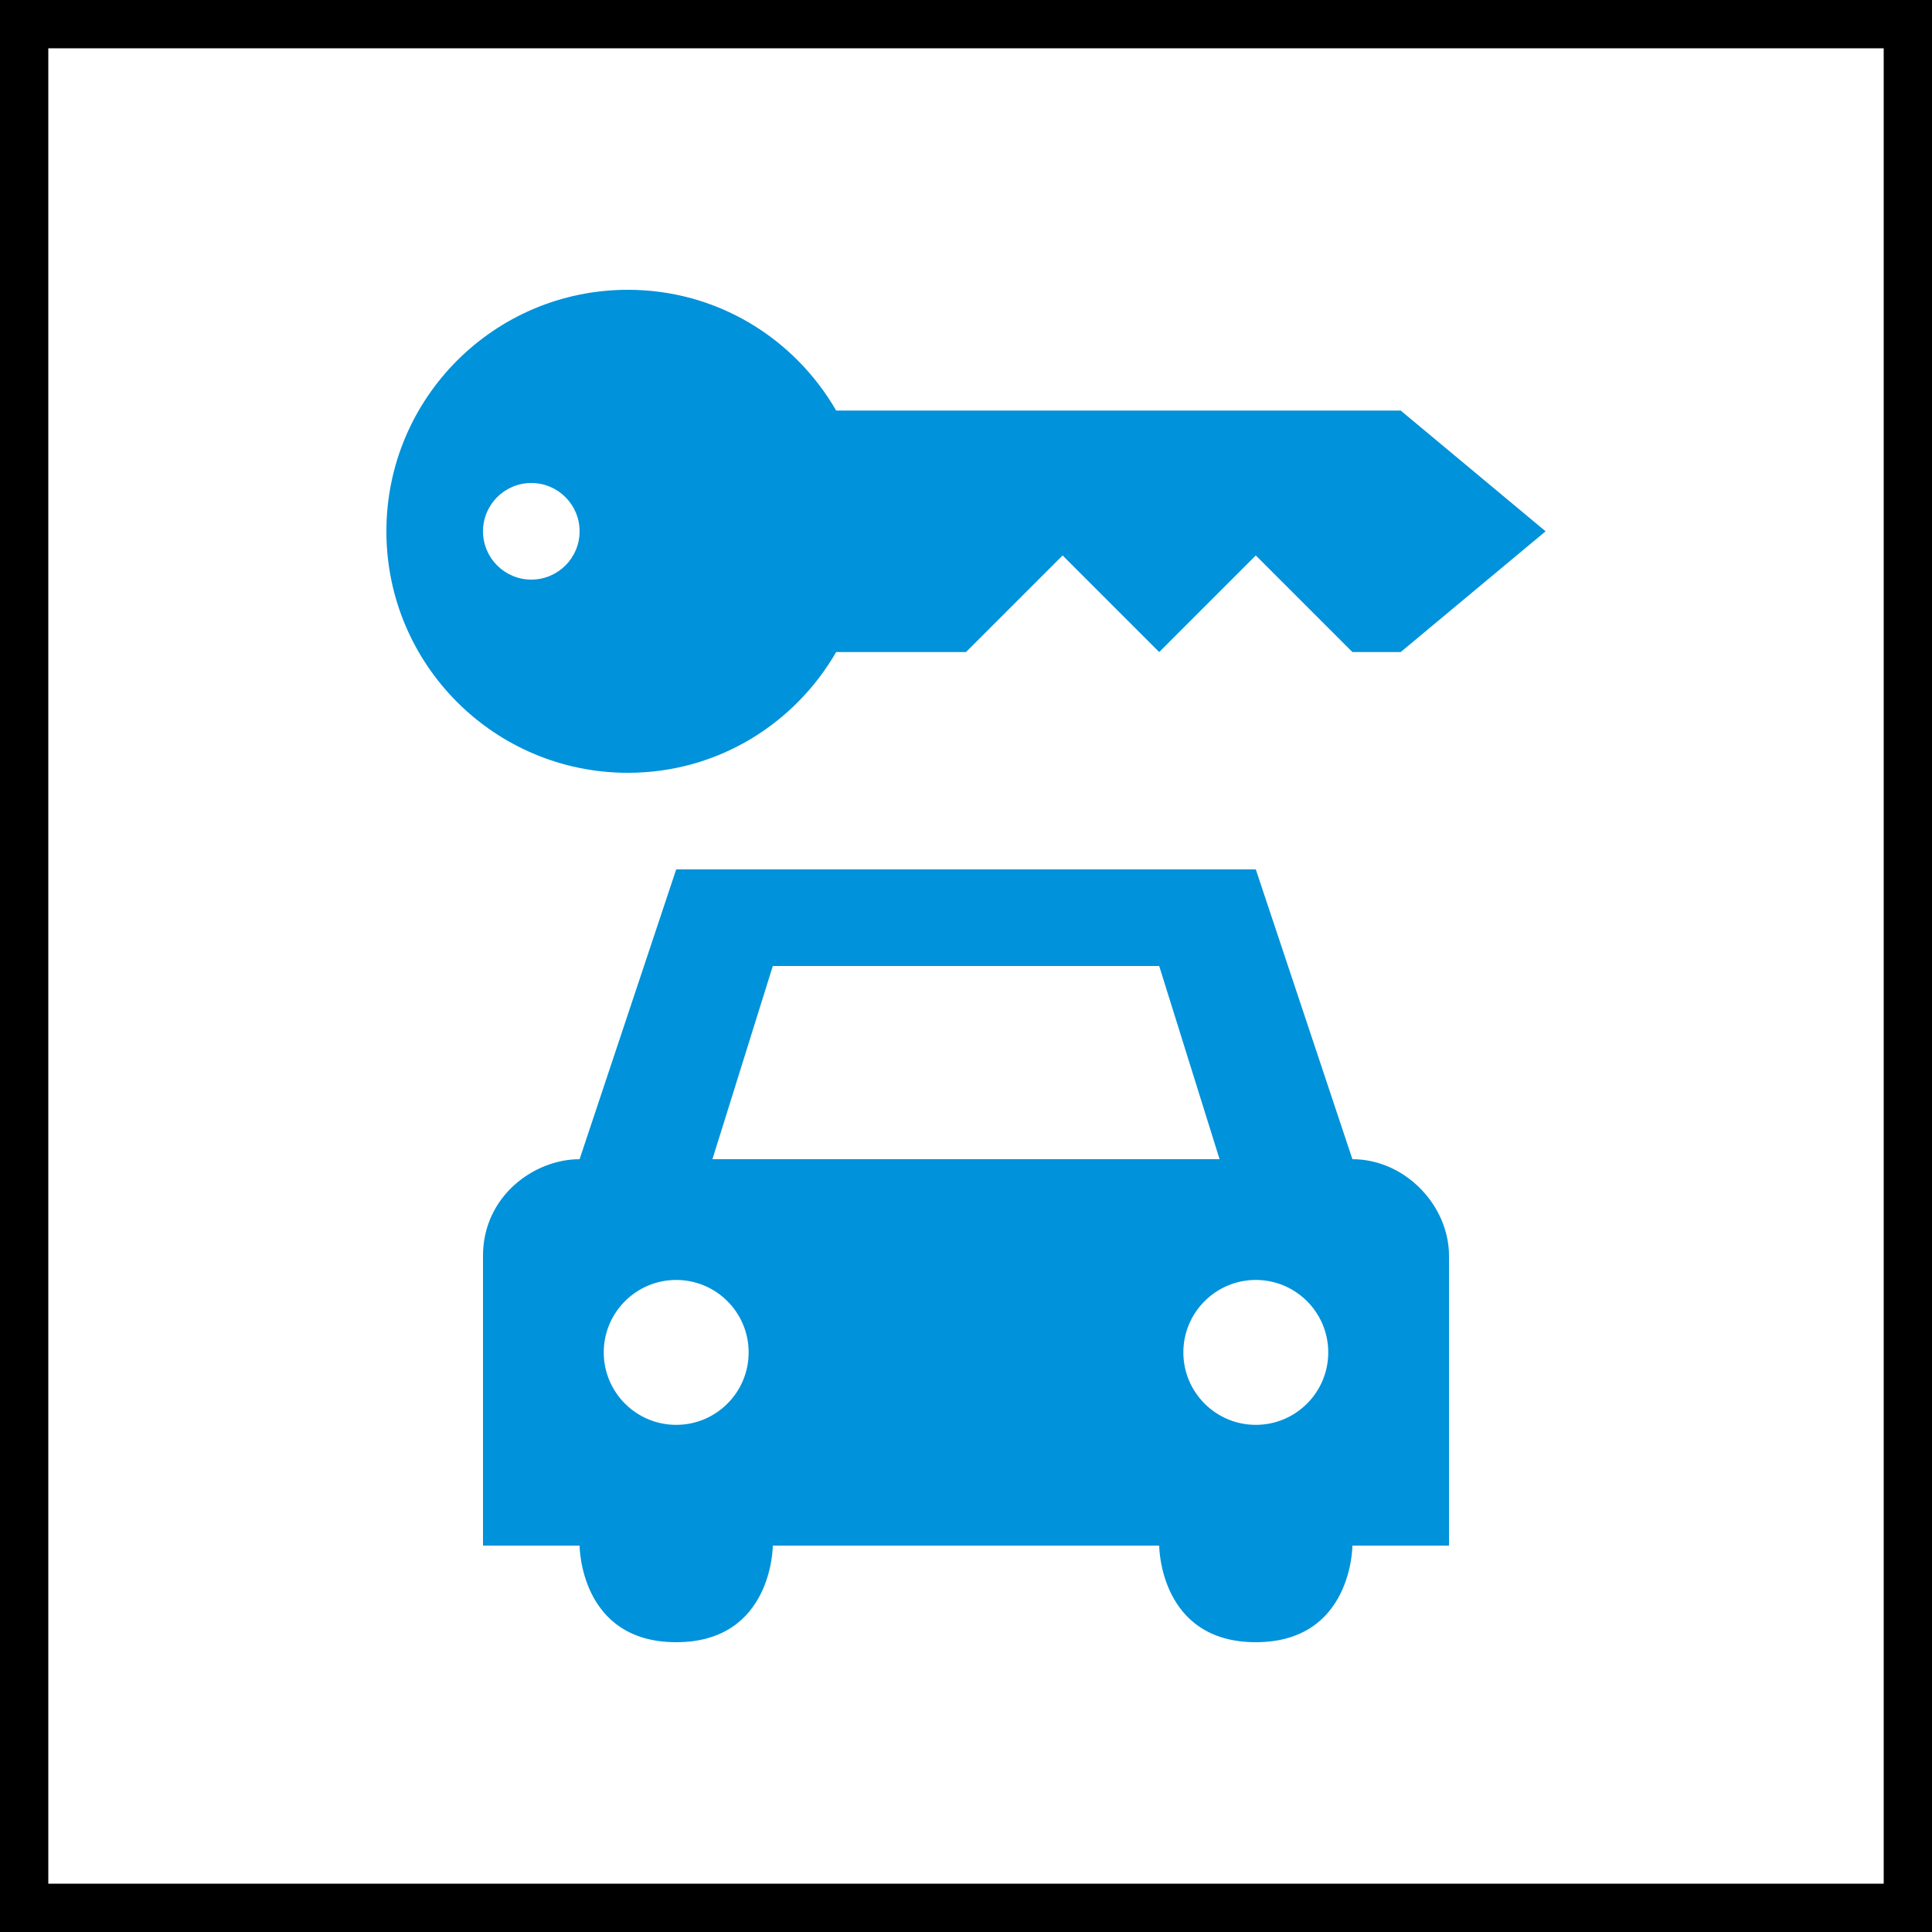
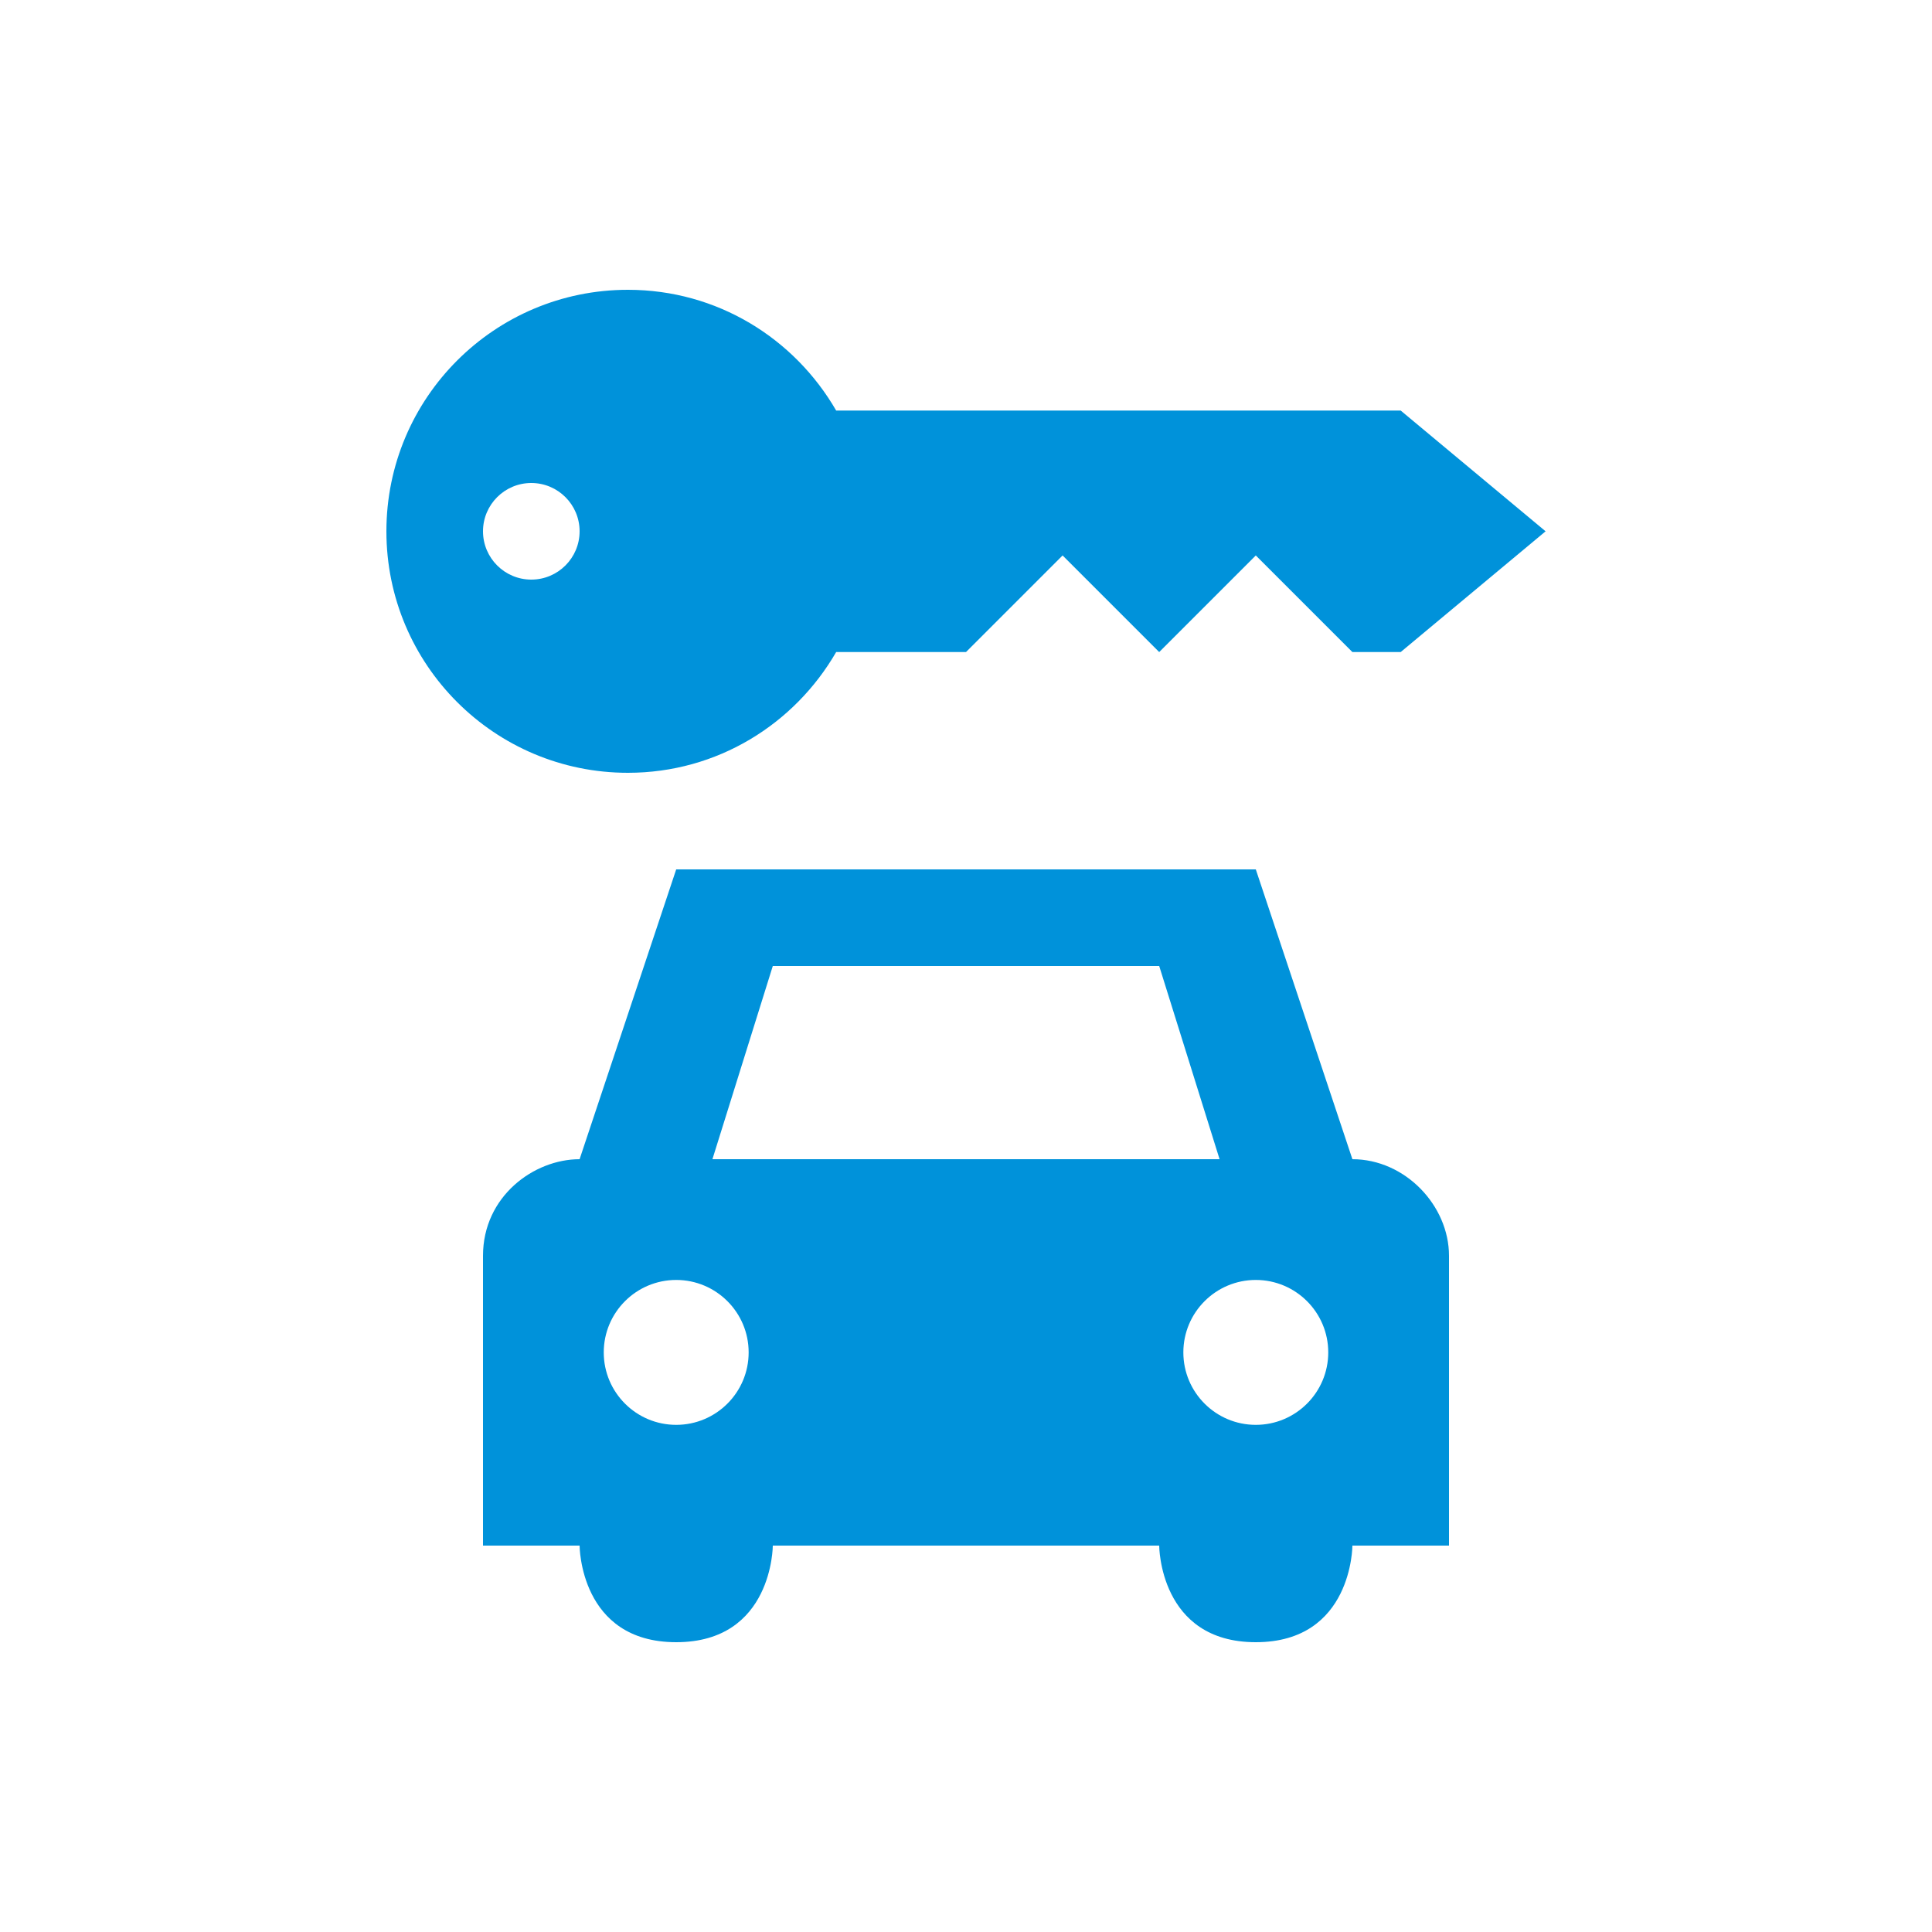
<svg xmlns="http://www.w3.org/2000/svg" viewBox="-3 -3 20 20">
-   <rect stroke="black" stroke-width="1" fill="white" x="-3" y="-3" width="20" height="20" />
+   <rect fill="white" x="-3" y="-3" width="20" height="20" />
  <g fill="rgb(0,146,218)">
    <path d="M 3.5,0 C 2.119,0 1,1.119 1,2.5 1,3.881 2.119,5 3.5,5 4.425,5 5.224,4.497 5.656,3.75 L 7,3.75 l 1,-1 1,1 1,-1 1,1 0.5,0 L 13,2.5 11.5,1.25 5.656,1.25 C 5.224,0.503 4.425,0 3.5,0 z m -1,2 C 2.776,2 3,2.224 3,2.5 3,2.776 2.776,3 2.5,3 2.224,3 2,2.776 2,2.5 2,2.224 2.224,2 2.5,2 z M 4,6 3,9 C 2.527,9 2,9.384 2,10 l 0,3 1,0 c 0,0 0,1 1,1 1,0 1,-1 1,-1 l 4,0 c 0,0 0,1 1,1 1,0 1,-1 1,-1 l 1,0 0,-3 C 12,9.479 11.545,9 11,9 L 10,6 z m 1,1 4,0 0.625,2 -5.25,0 z m -1,3.25 c 0.414,0 0.75,0.336 0.75,0.75 0,0.414 -0.336,0.75 -0.75,0.75 -0.414,0 -0.75,-0.336 -0.75,-0.75 0,-0.414 0.336,-0.75 0.75,-0.75 z m 6,0 c 0.414,0 0.75,0.336 0.75,0.75 0,0.414 -0.336,0.75 -0.75,0.75 -0.414,0 -0.75,-0.336 -0.75,-0.75 0,-0.414 0.336,-0.75 0.75,-0.75 z" />
  </g>
</svg>
